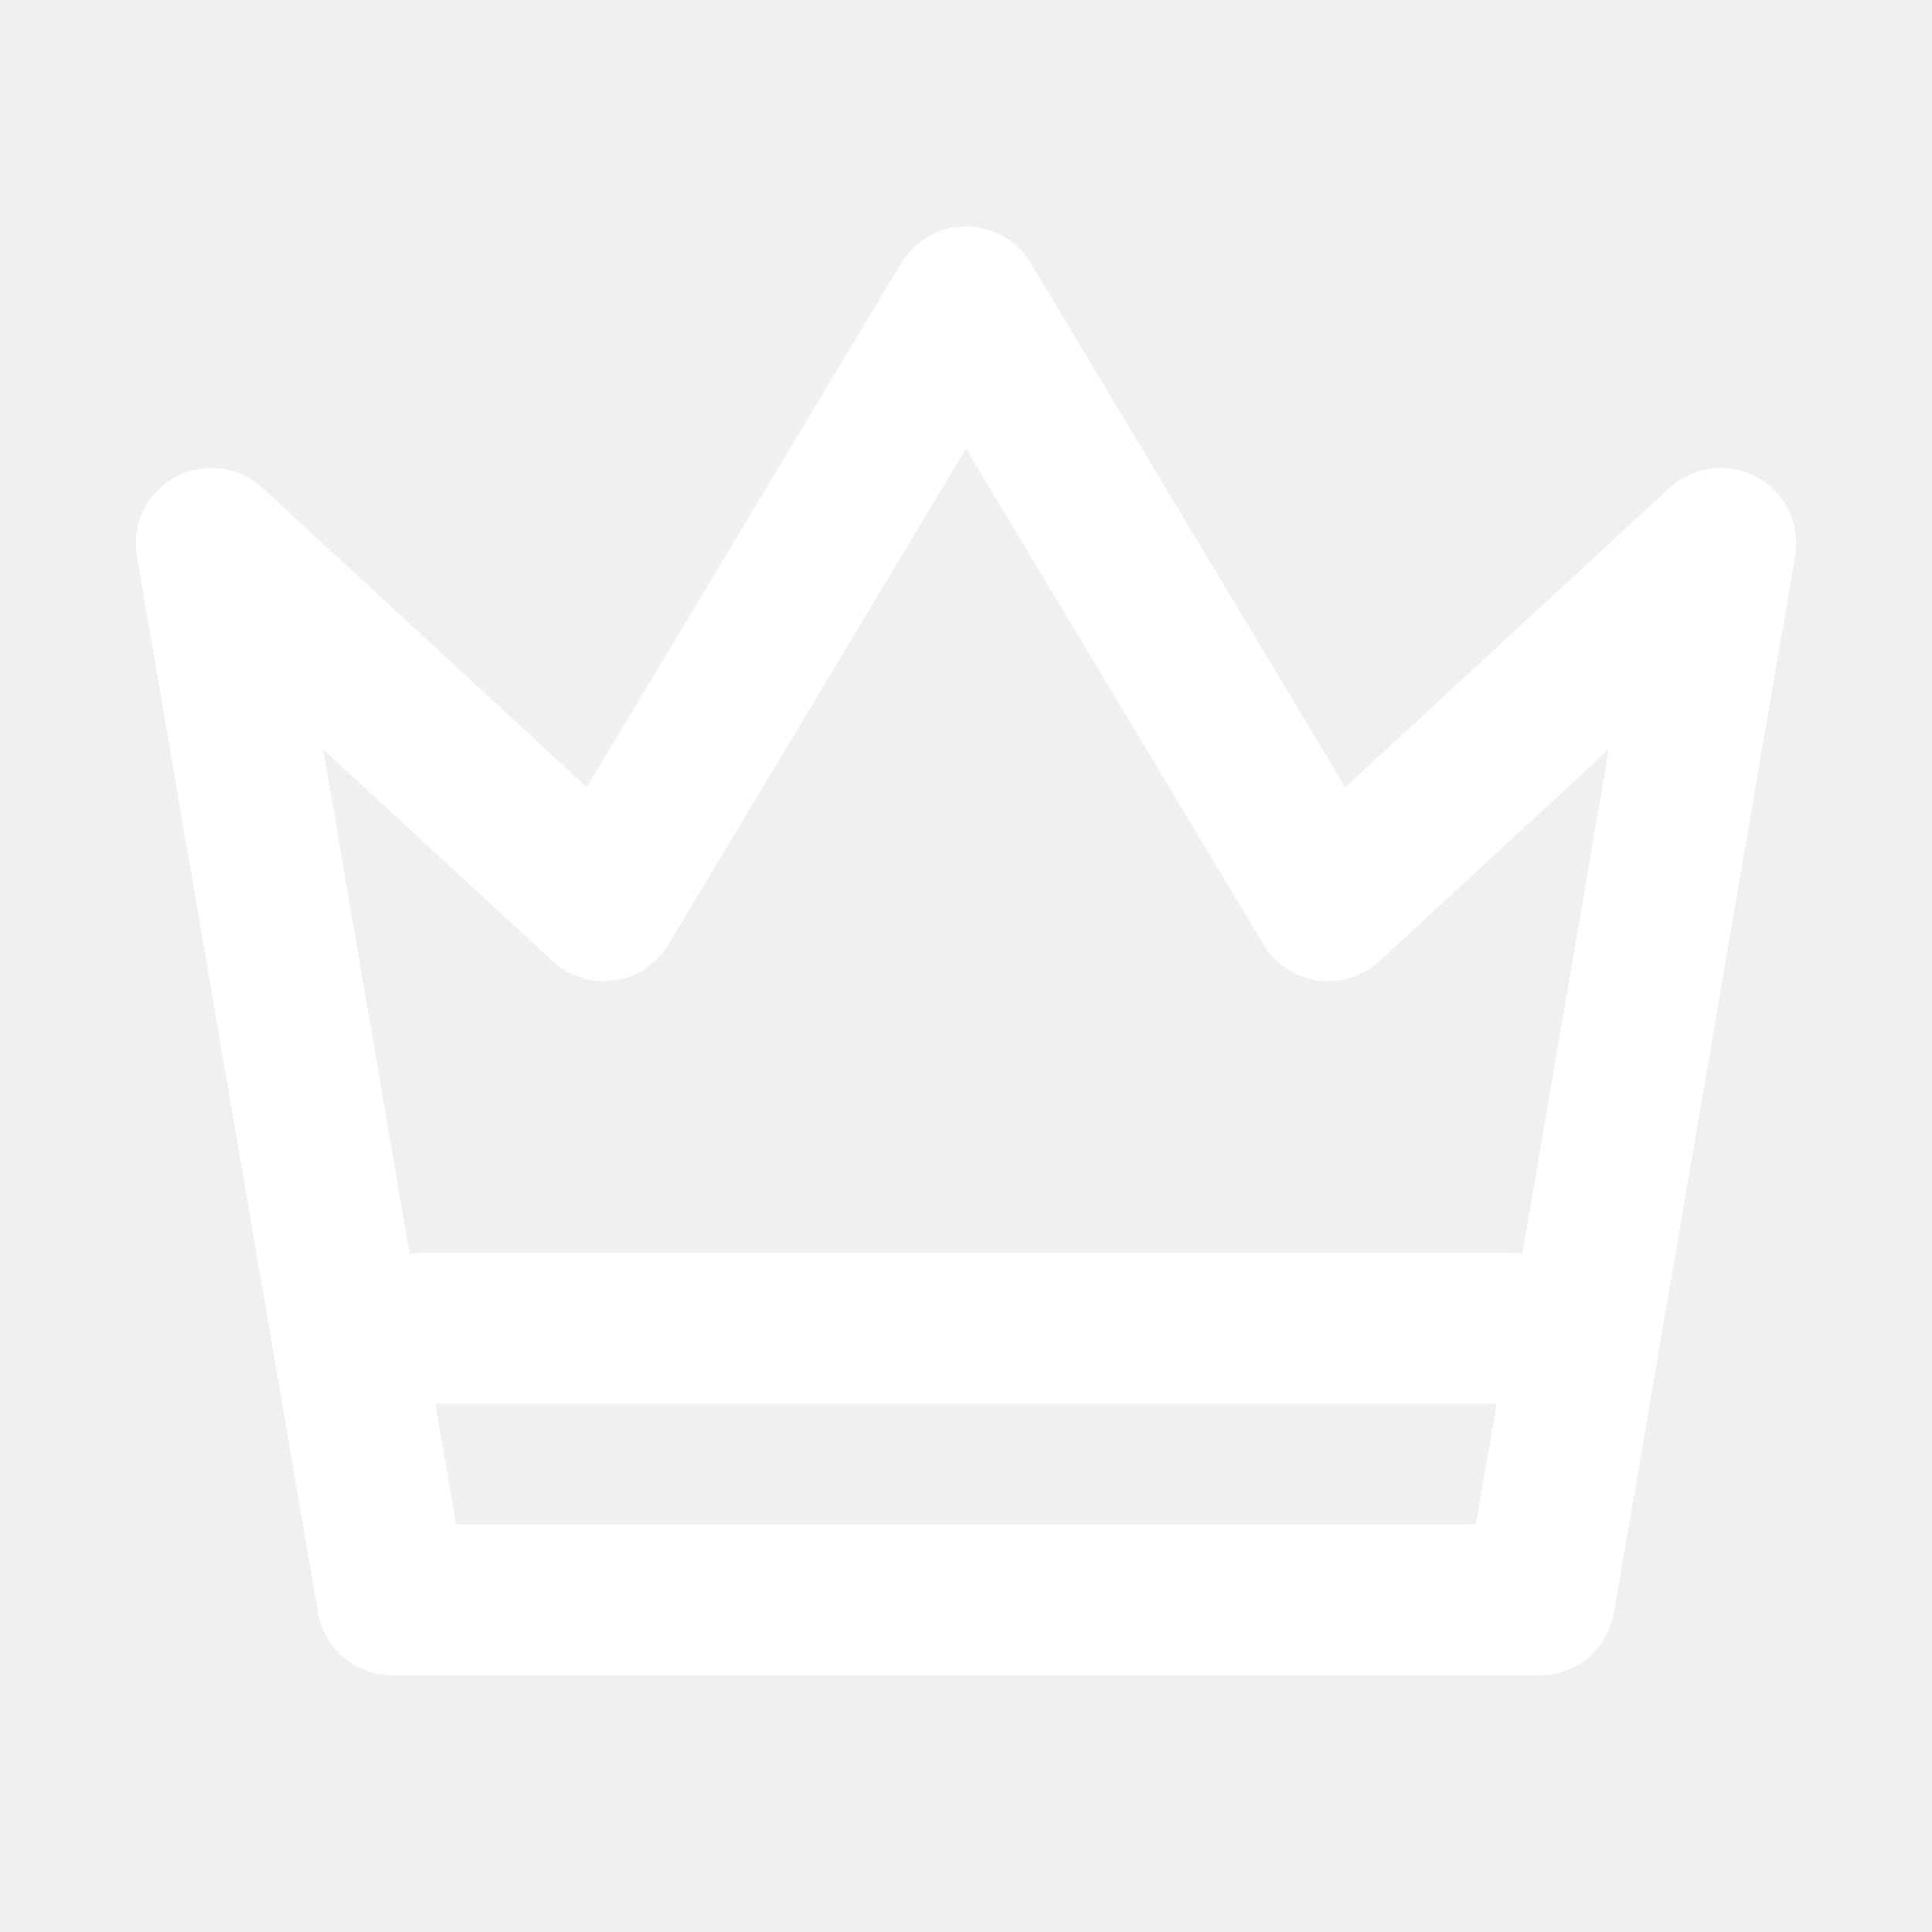
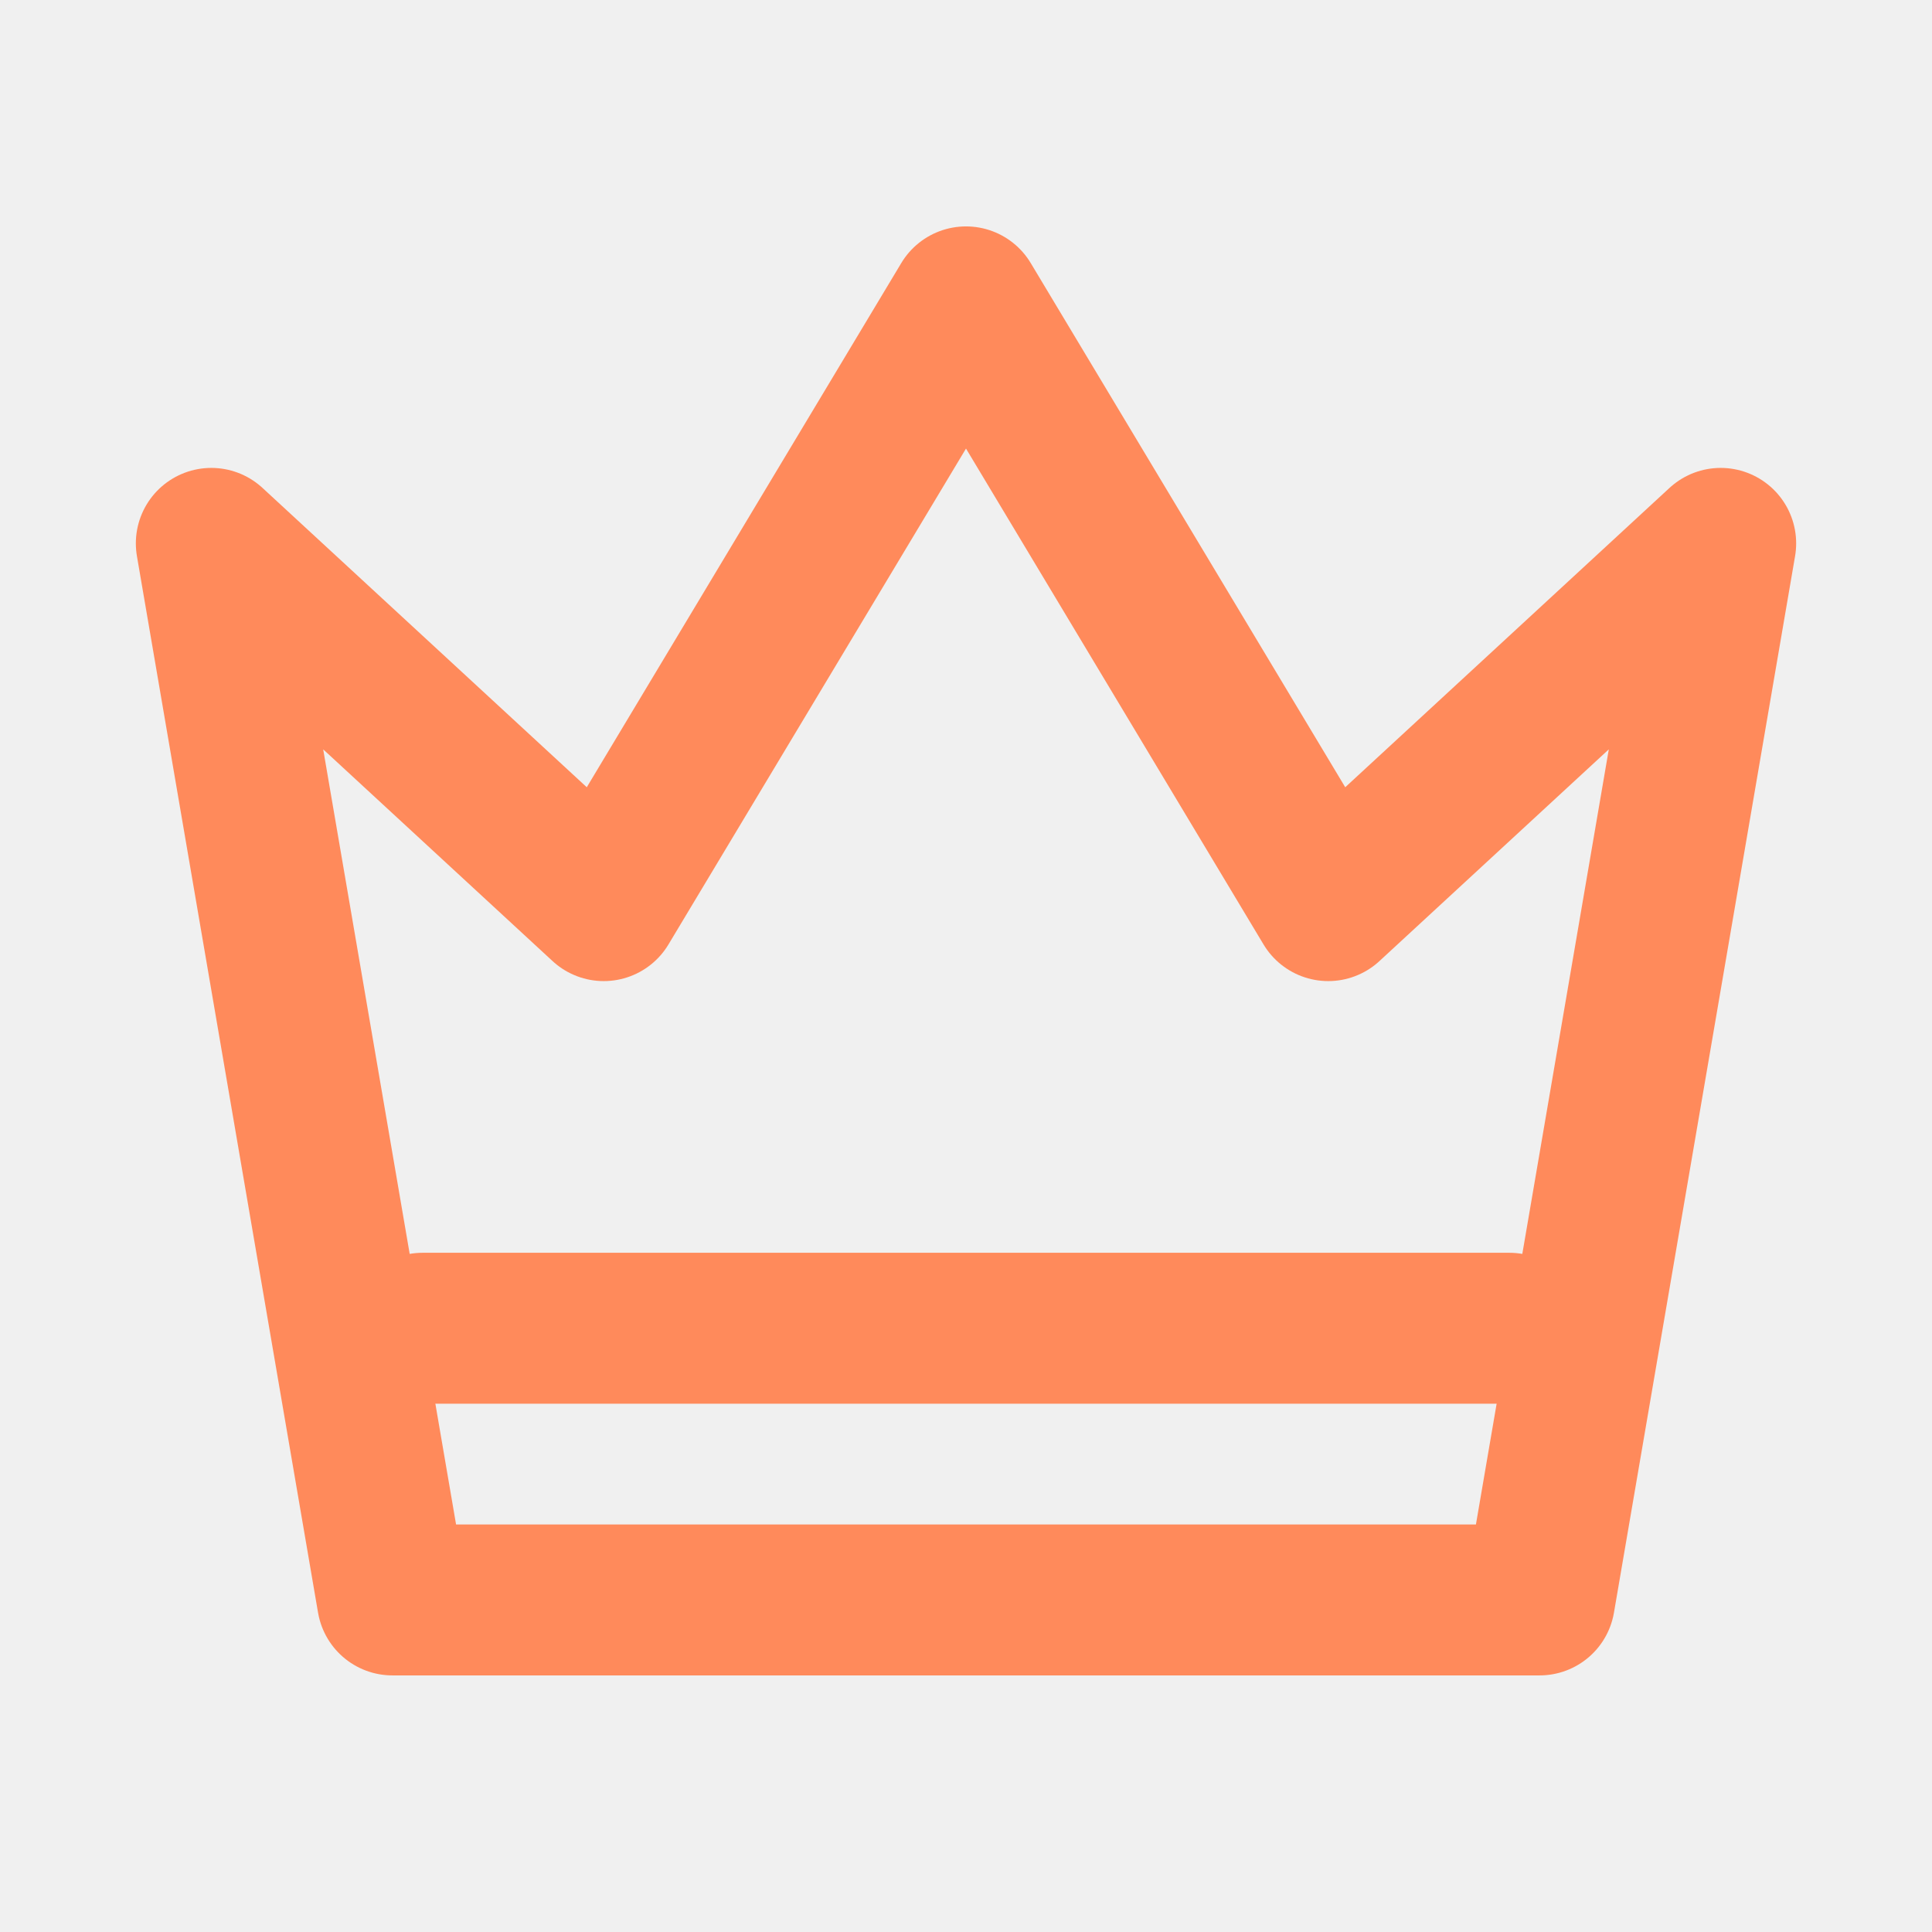
- <svg xmlns="http://www.w3.org/2000/svg" viewBox="0 0 64 64" fill="none" stroke="#fff" stroke-width="5" stroke-linecap="round" stroke-linejoin="round">
+ <svg xmlns="http://www.w3.org/2000/svg" width="64" height="64" viewBox="0 0 64 64" fill="none" stroke="#ff8a5b" stroke-width="5" stroke-linecap="round" stroke-linejoin="round">
  <path d="m7 18 13 12 12-20 12 20 13-12-6 35H13Z" />
  <path d="M14 44h36" />
</svg>
